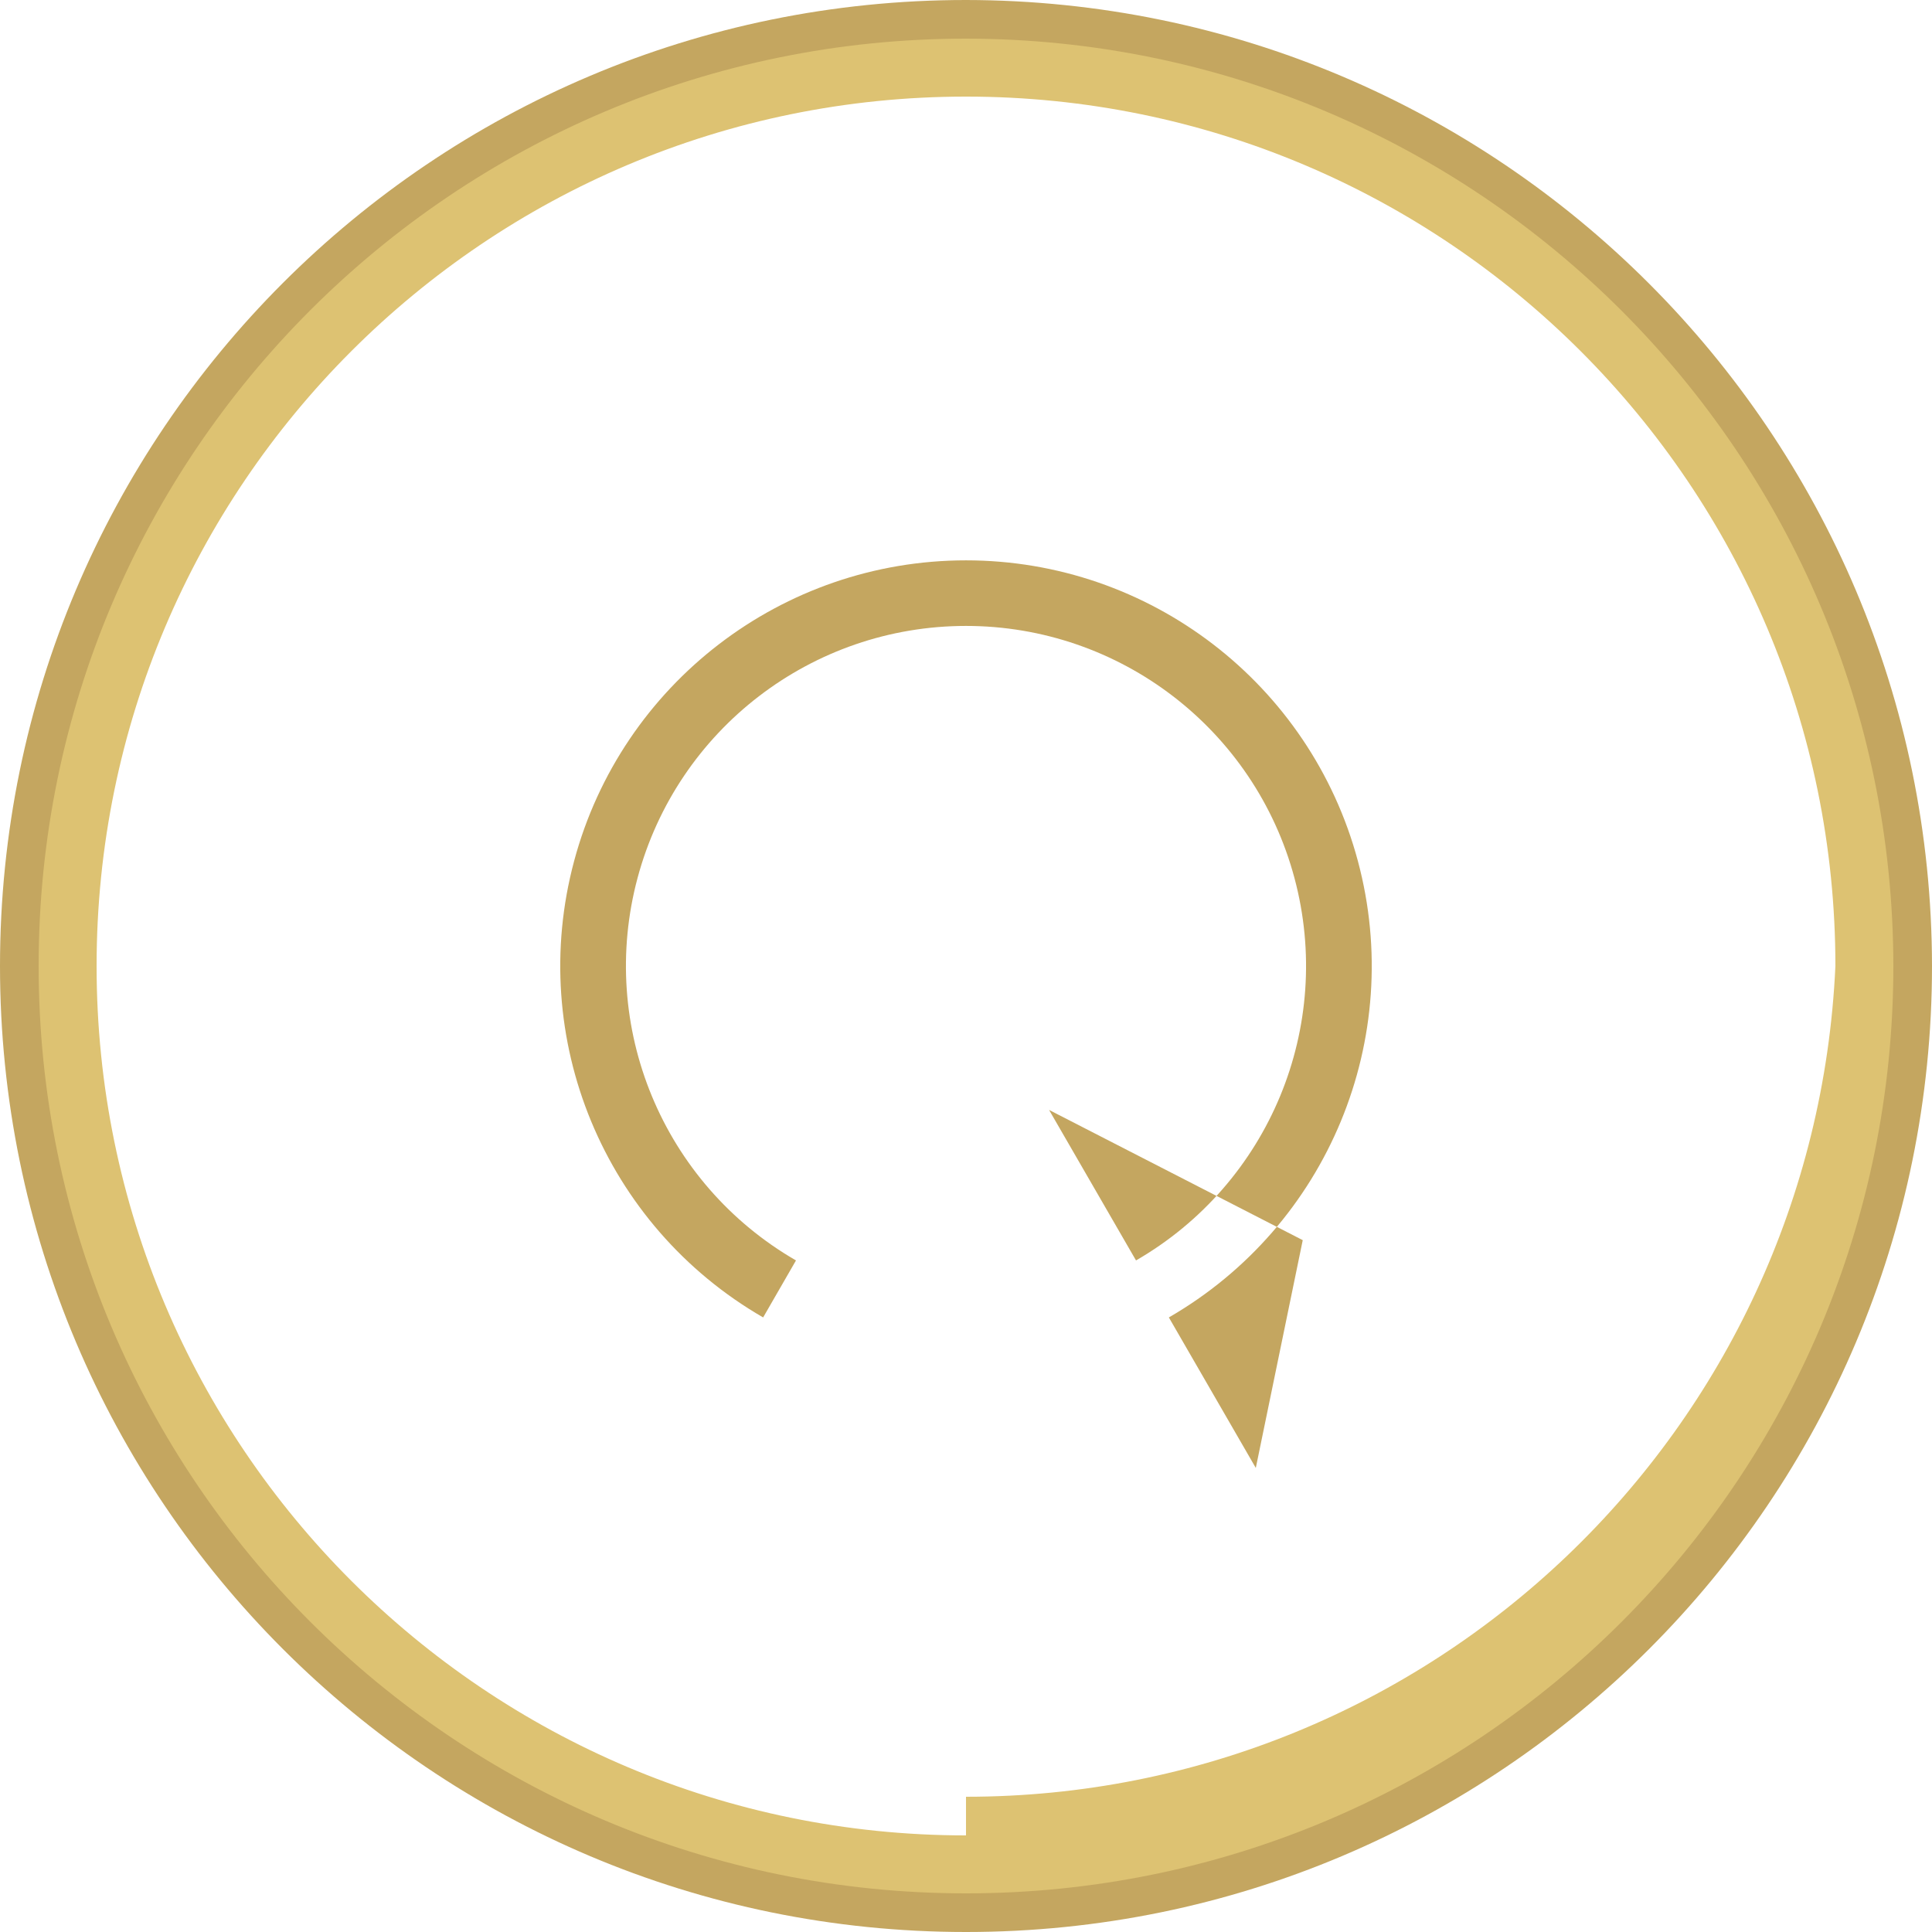
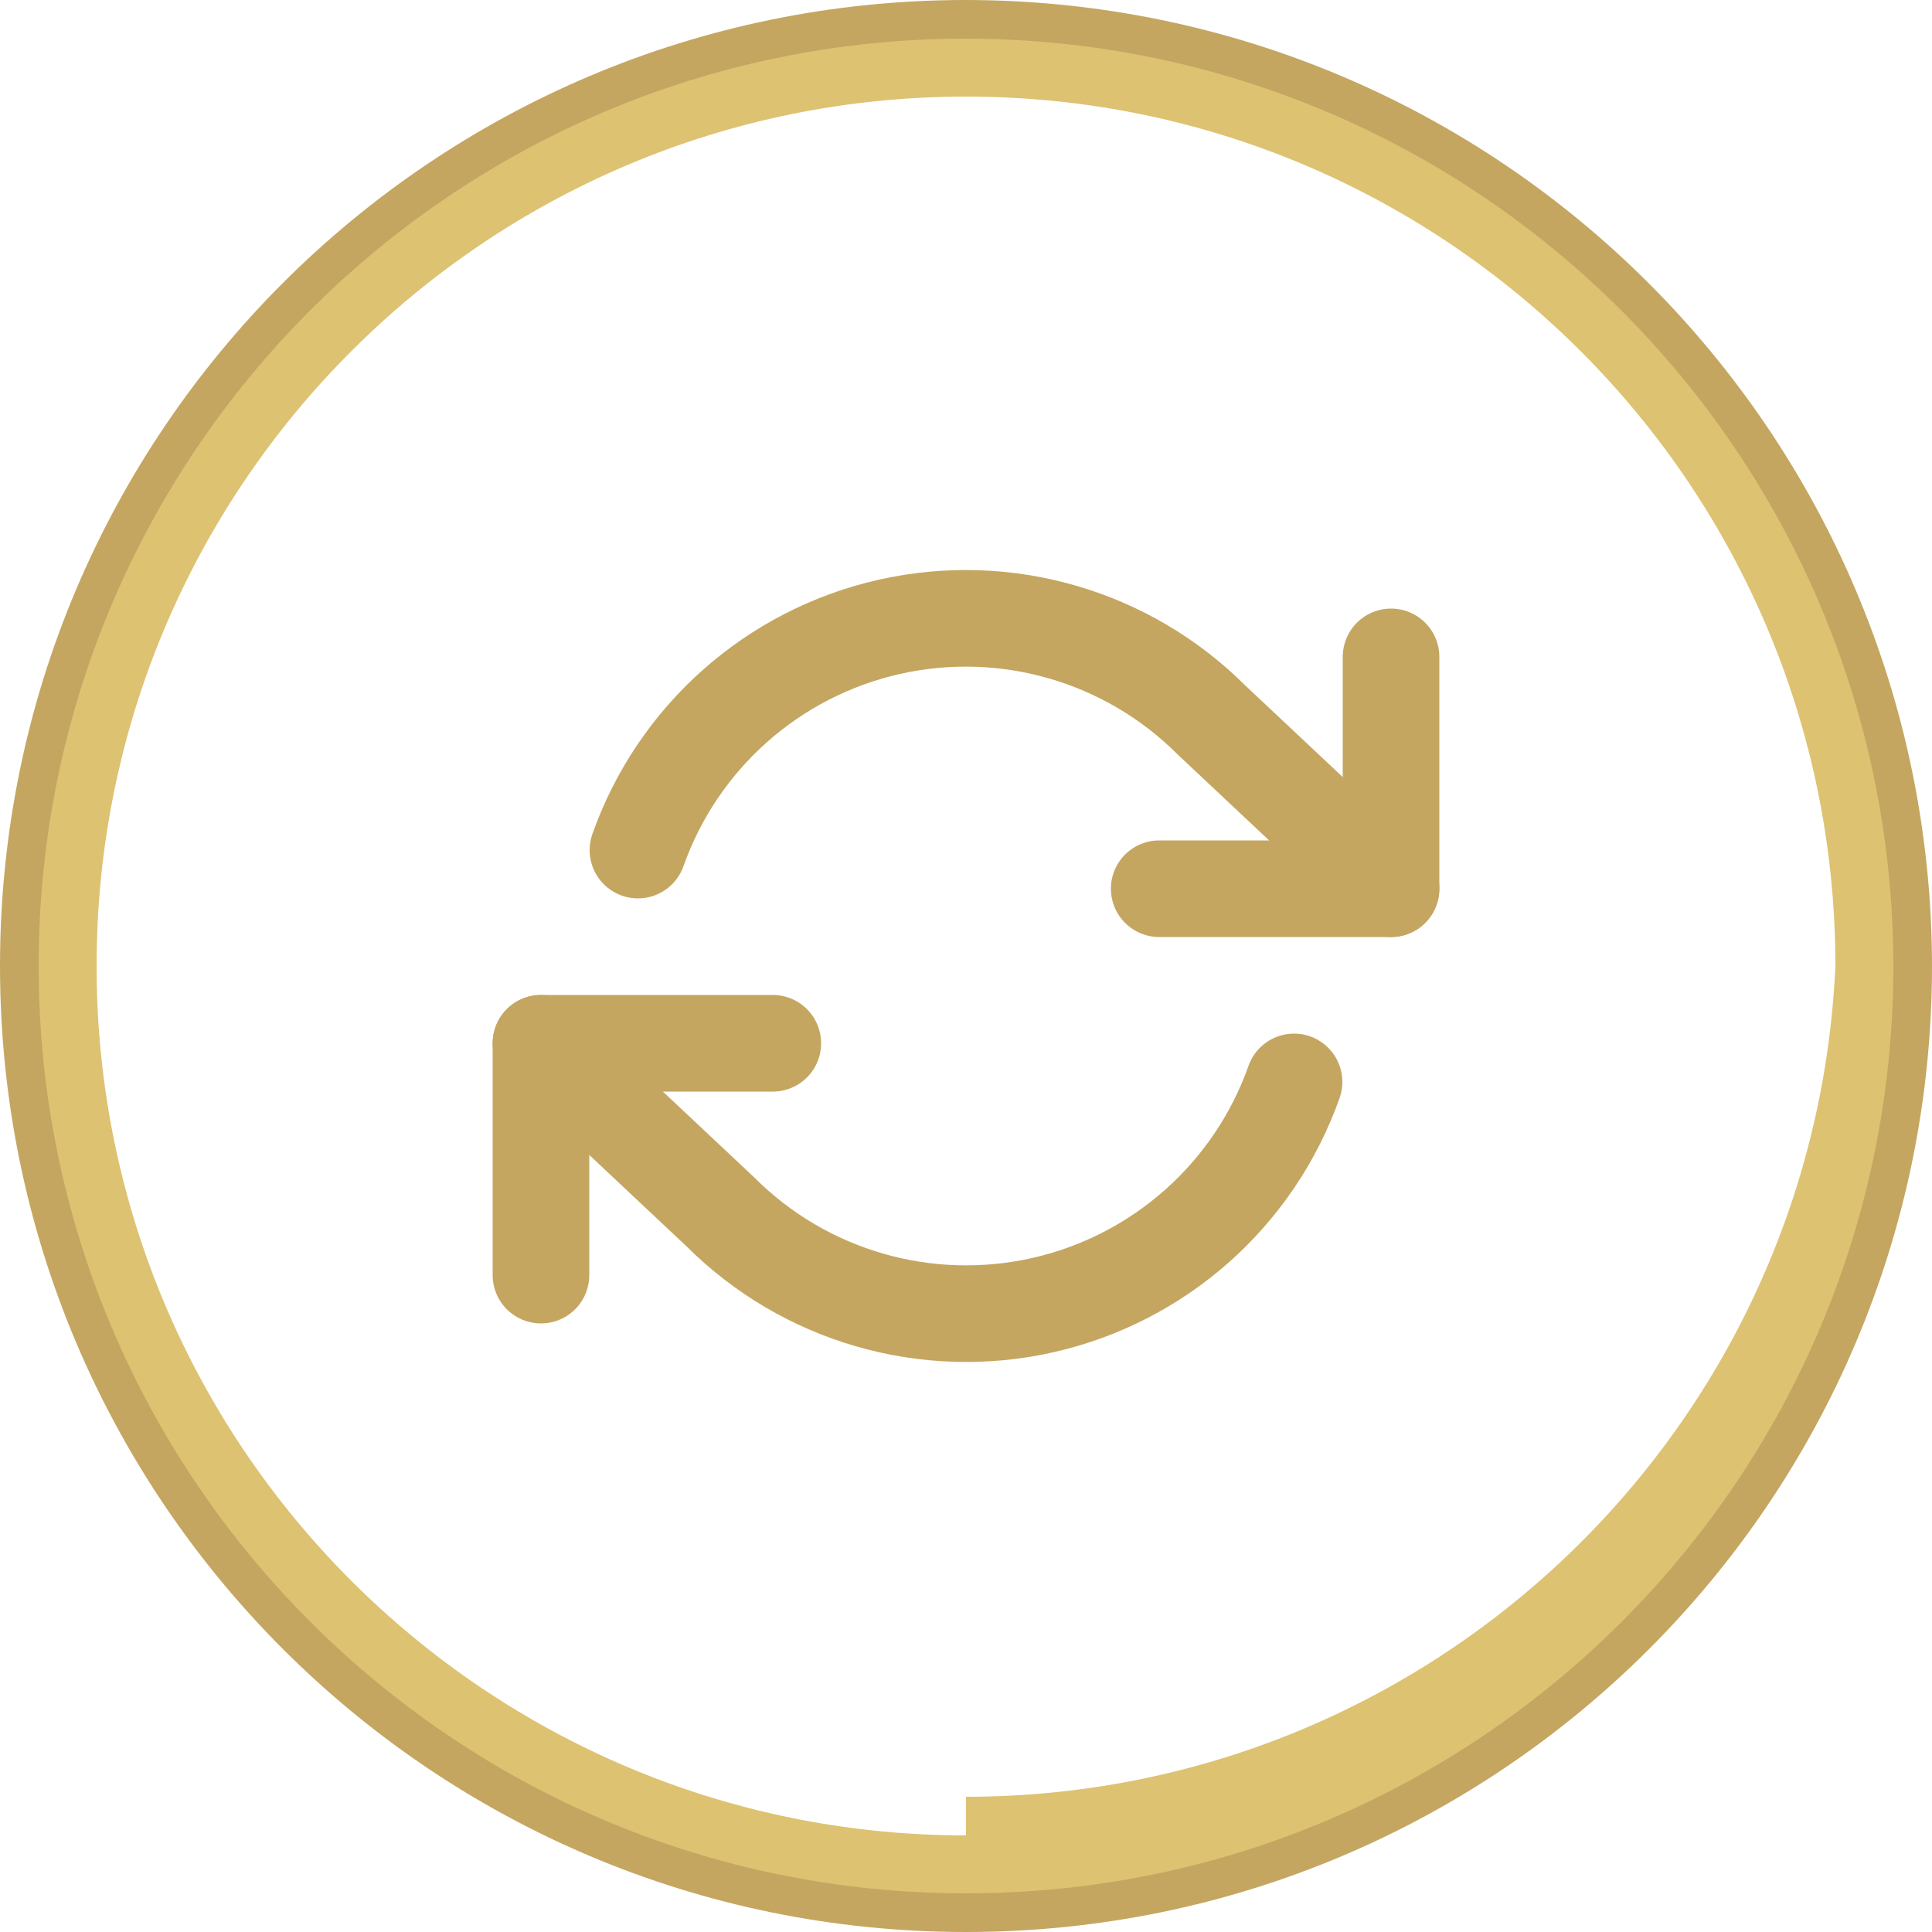
<svg xmlns="http://www.w3.org/2000/svg" viewBox="0 0 100 100">
  <defs>
    <style>.a{fill:#c4a660;}.b{fill:#ddc272;}</style>
  </defs>
  <path class="a" d="M50,0A50,50,0,1,0,100,50,50.057,50.057,0,0,0,50,0Zm0,97A47,47,0,1,1,97,50,47.054,47.054,0,0,1,50,97Z" />
  <path class="b" d="M50,2A48,48,0,1,0,98,50,48.054,48.054,0,0,0,50,2Zm0,93A45,45,0,1,1,95,50,45.051,45.051,0,0,1,50,93Z" />
-   <path class="a" d="     M 39.5 68.19     A 21 21 0 1 1 60.5 68.19     L 65.0 75.98     L 67.43 64.19     L 54.3 57.45     L 58.8 65.24     A 17.6 17.6 0 1 0 41.2 65.24     Z   " />
+   <g transform="translate(26,26) scale(2)" fill="none" stroke="#c4a660" stroke-width="2.5" stroke-linecap="round" stroke-linejoin="round">
+     <polyline points="23 4 23 10 17 10" />
+     <polyline points="1 20 1 14 7 14" />
+     <path d="M3.51 9a9 9 0 0 1 14.85-3.36L23 10M1 14l4.64 4.36A9 9 0 0 0 20.49 15" />
+   </g>
</svg>
